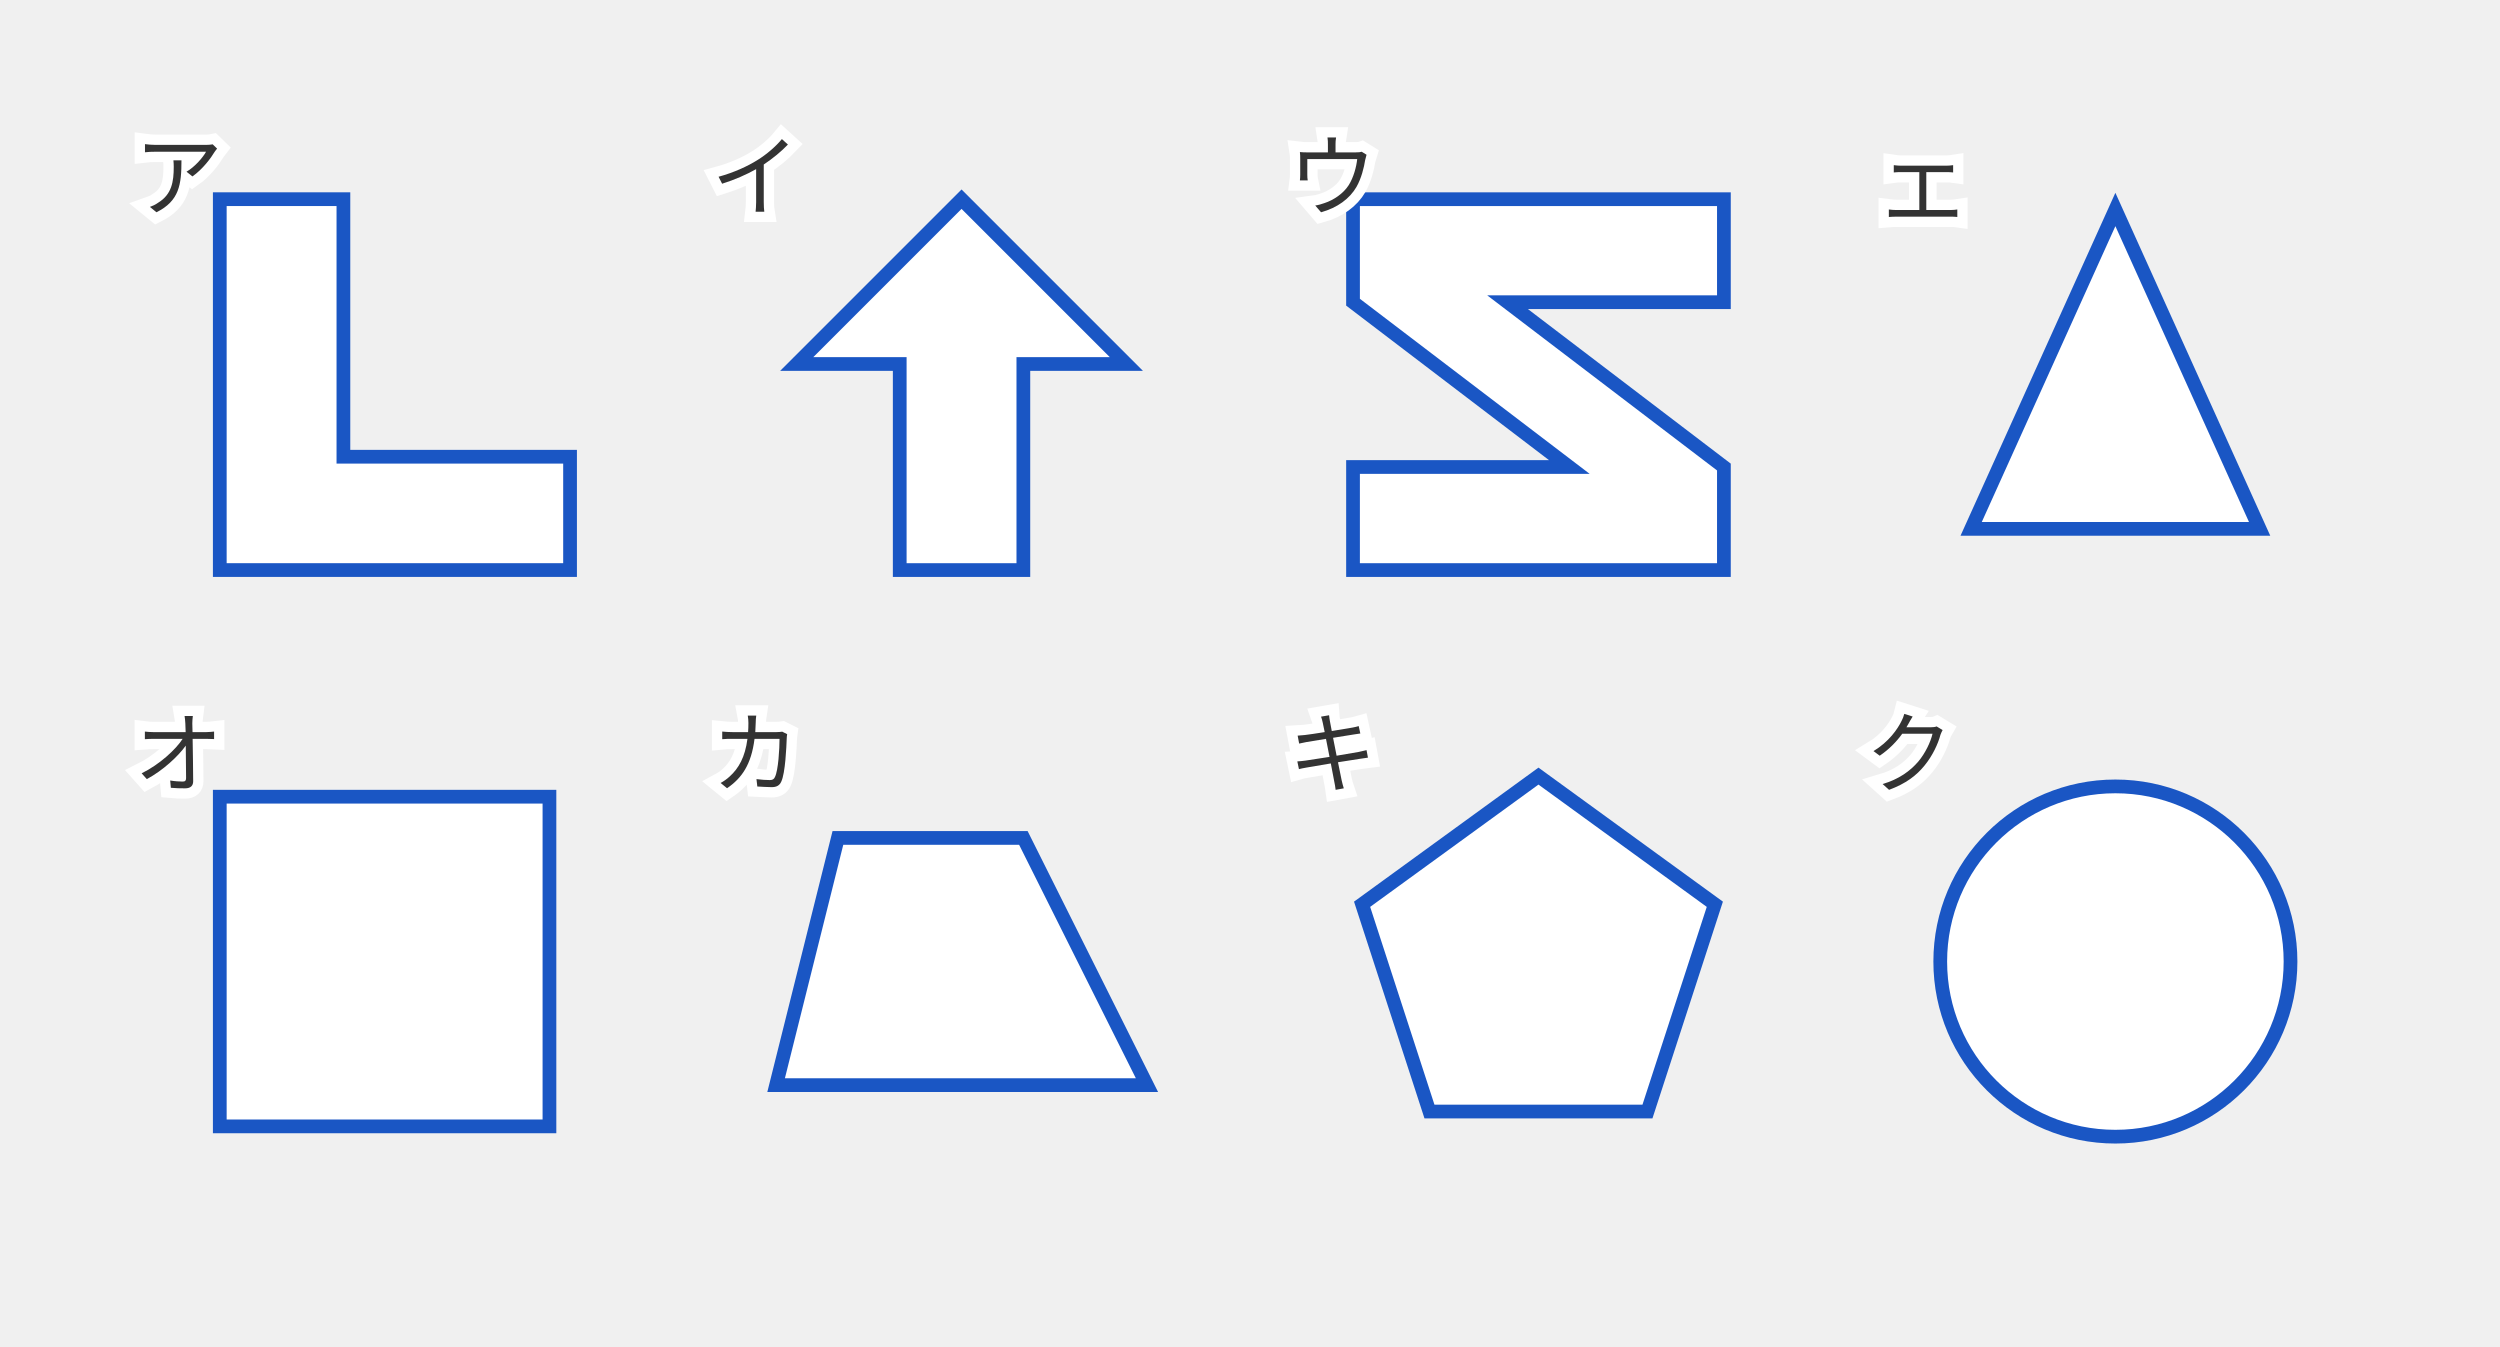
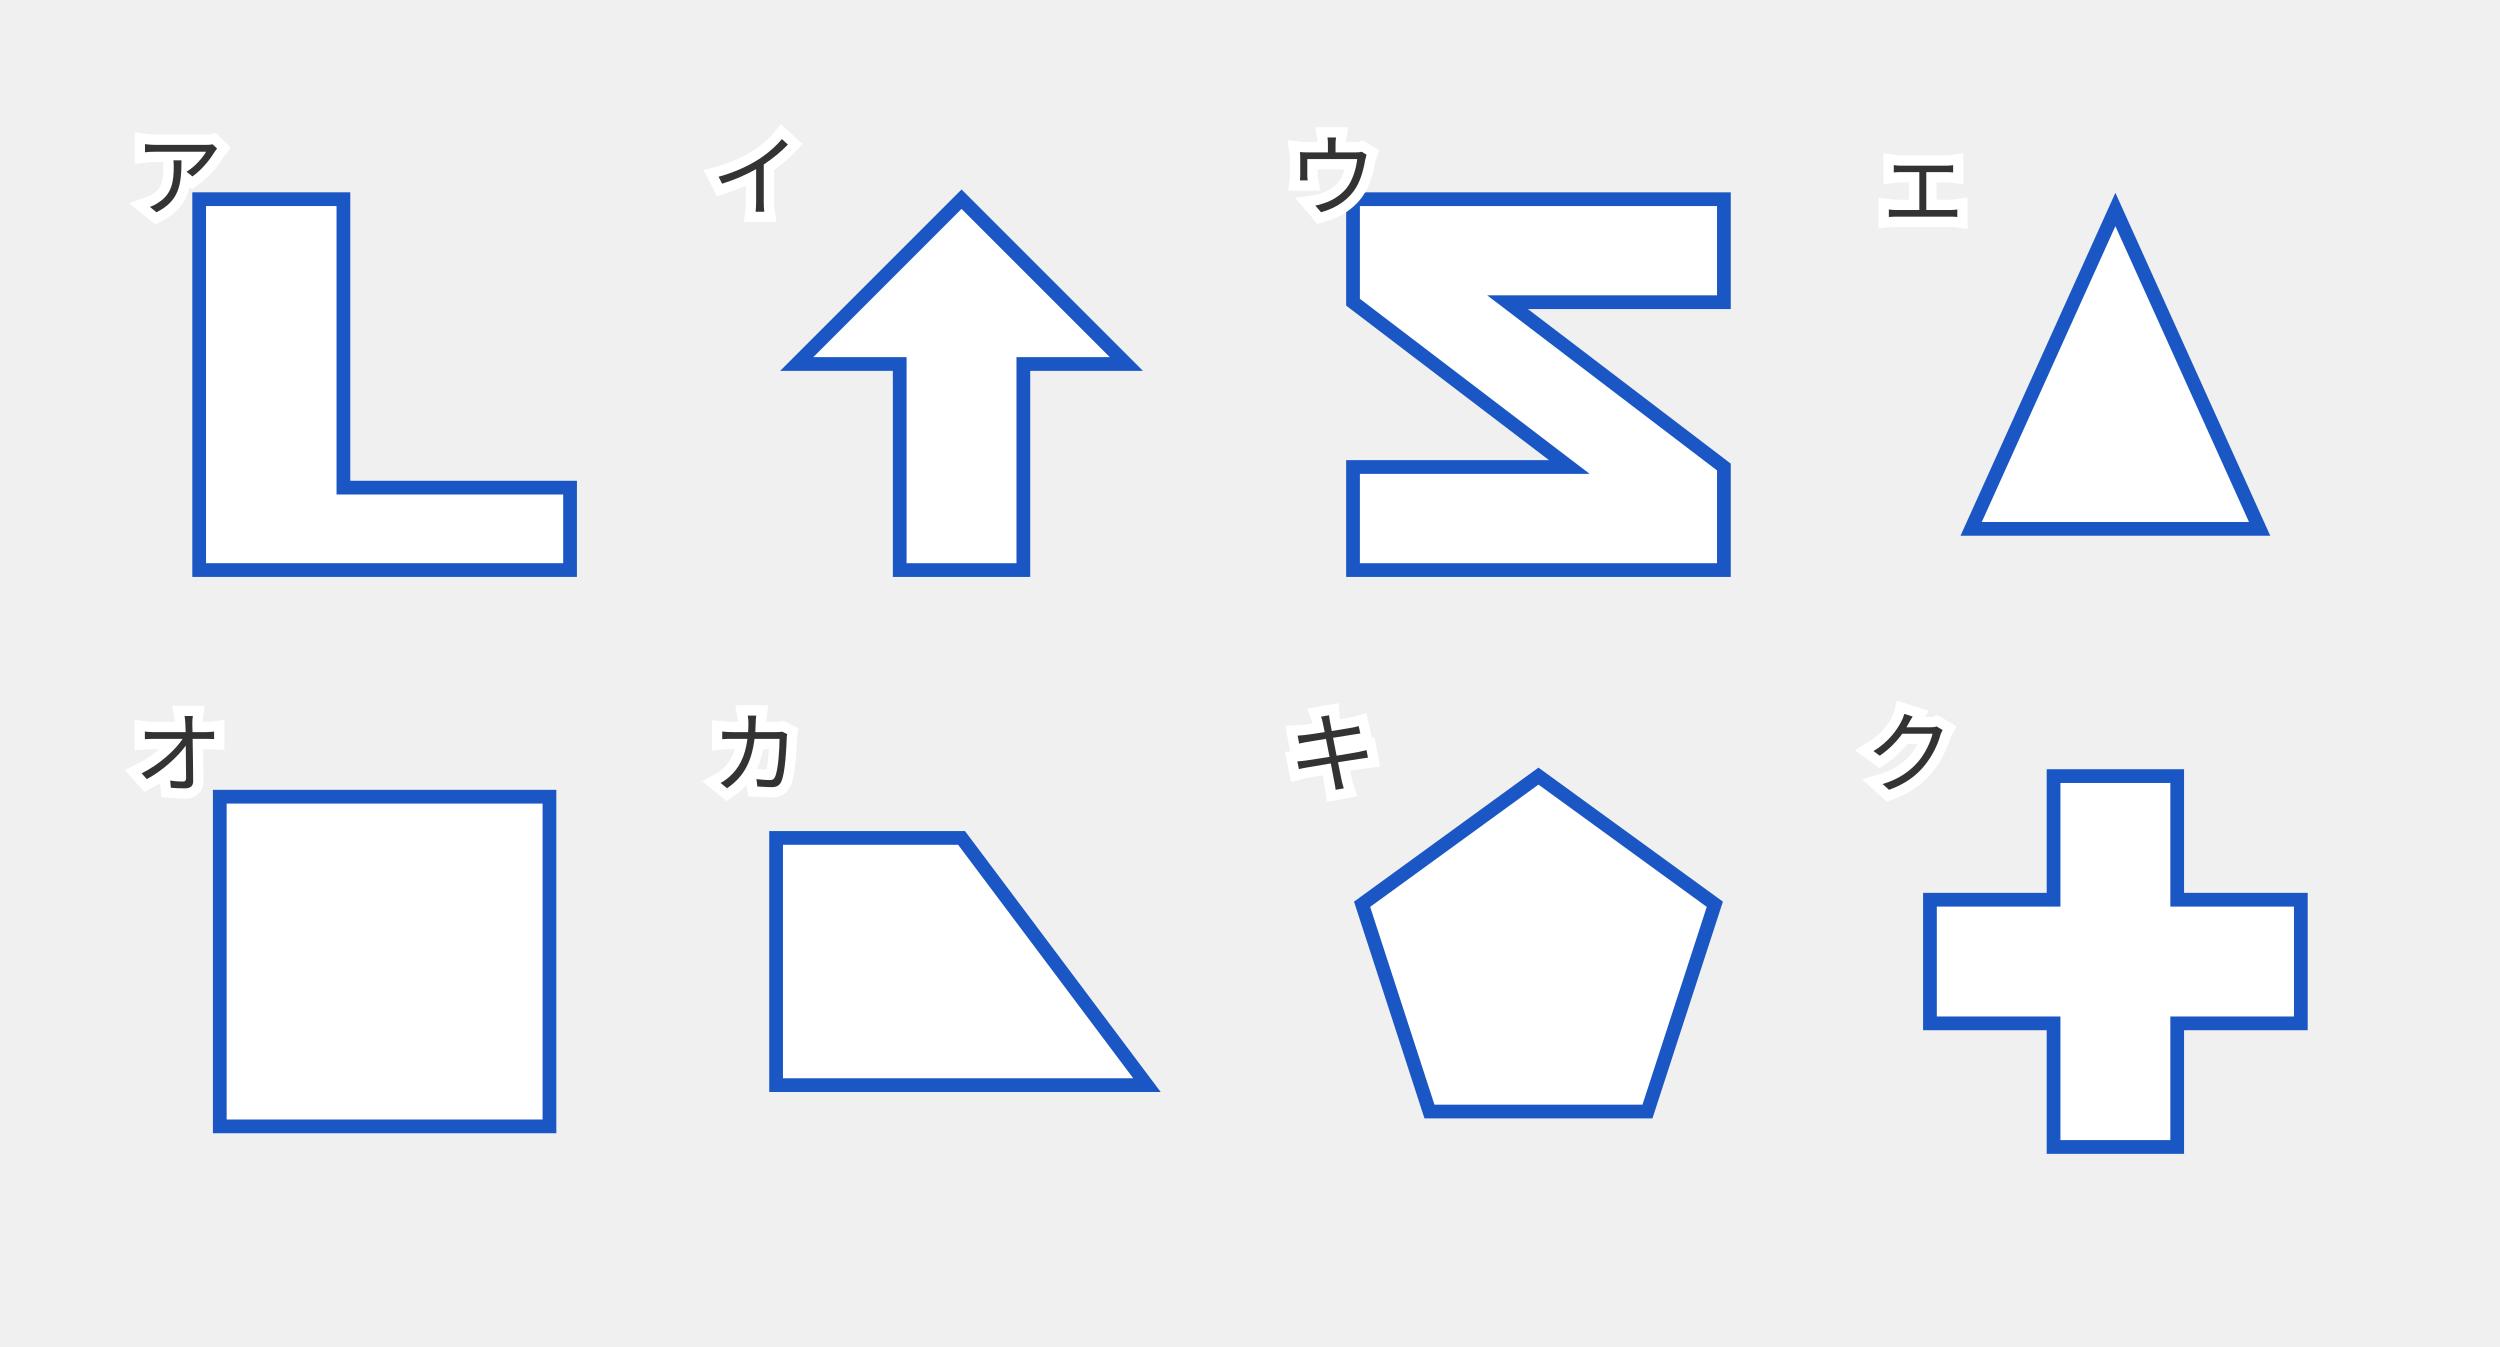
<svg xmlns="http://www.w3.org/2000/svg" viewBox="-14.0 -14.0 364.0 196.0" width="364" height="196" role="img">
-   <polygon points="18.00,69.00 69.00,69.00 69.00,52.50 36.00,52.50 36.00,15.00 18.00,15.00" fill="#ffffff" stroke="#1a56c4" stroke-width="2" />
+   <polygon points="15.00,69.00 69.00,69.00 69.00,57.00 36.00,57.00 36.00,15.00 15.00,15.00" fill="#ffffff" stroke="#1a56c4" stroke-width="2" />
  <polygon points="117.00,69.00 135.00,69.00 135.00,39.00 150.00,39.00 126.00,15.00 102.00,39.00 117.00,39.00" fill="#ffffff" stroke="#1a56c4" stroke-width="2" />
  <polygon points="183.00,15.00 237.00,15.00 237.00,30.00 205.50,30.00 237.00,54.00 237.00,69.00 183.00,69.00 183.00,54.00 214.50,54.00 183.00,30.00" fill="#ffffff" stroke="#1a56c4" stroke-width="2" />
  <polygon points="273.00,63.00 315.00,63.00 294.00,16.50" fill="#ffffff" stroke="#1a56c4" stroke-width="2" />
  <polygon points="18.00,150.00 66.00,150.00 66.00,102.00 18.00,102.00" fill="#ffffff" stroke="#1a56c4" stroke-width="2" />
-   <polygon points="99.00,144.00 153.00,144.00 135.00,108.00 108.00,108.00" fill="#ffffff" stroke="#1a56c4" stroke-width="2" />
+   <polygon points="99.00,144.00 153.00,144.00 126.00,108.00 99.00,108.00" fill="#ffffff" stroke="#1a56c4" stroke-width="2" />
  <polygon points="210.00,99.00 184.32,117.66 194.13,147.84 225.87,147.84 235.68,117.66" fill="#ffffff" stroke="#1a56c4" stroke-width="2" />
-   <circle cx="294.00" cy="126.00" r="25.50" fill="#ffffff" stroke="#1a56c4" stroke-width="2" />
+   <polygon points="285.00,153.00 303.00,153.00 303.00,135.00 321.00,135.00 321.00,117.00 303.00,117.00 303.00,99.00 285.00,99.00 285.00,117.00 267.00,117.00 267.00,135.00 285.00,135.00" fill="#ffffff" stroke="#1a56c4" stroke-width="2" />
  <text x="12.00" y="16.42" text-anchor="middle" font-size="13" paint-order="stroke" stroke="#fff" stroke-width="3" fill="#333">ア</text>
  <text x="96.00" y="16.42" text-anchor="middle" font-size="13" paint-order="stroke" stroke="#fff" stroke-width="3" fill="#333">イ</text>
  <text x="180.00" y="16.42" text-anchor="middle" font-size="13" paint-order="stroke" stroke="#fff" stroke-width="3" fill="#333">ウ</text>
  <text x="266.00" y="18.08" text-anchor="middle" font-size="12" paint-order="stroke" stroke="#fff" stroke-width="3" fill="#333">エ</text>
  <text x="12.00" y="100.42" text-anchor="middle" font-size="13" paint-order="stroke" stroke="#fff" stroke-width="3" fill="#333">オ</text>
  <text x="96.00" y="100.42" text-anchor="middle" font-size="13" paint-order="stroke" stroke="#fff" stroke-width="3" fill="#333">カ</text>
  <text x="180.00" y="100.42" text-anchor="middle" font-size="13" paint-order="stroke" stroke="#fff" stroke-width="3" fill="#333">キ</text>
  <text x="264.00" y="100.42" text-anchor="middle" font-size="13" paint-order="stroke" stroke="#fff" stroke-width="3" fill="#333">ク</text>
</svg>
